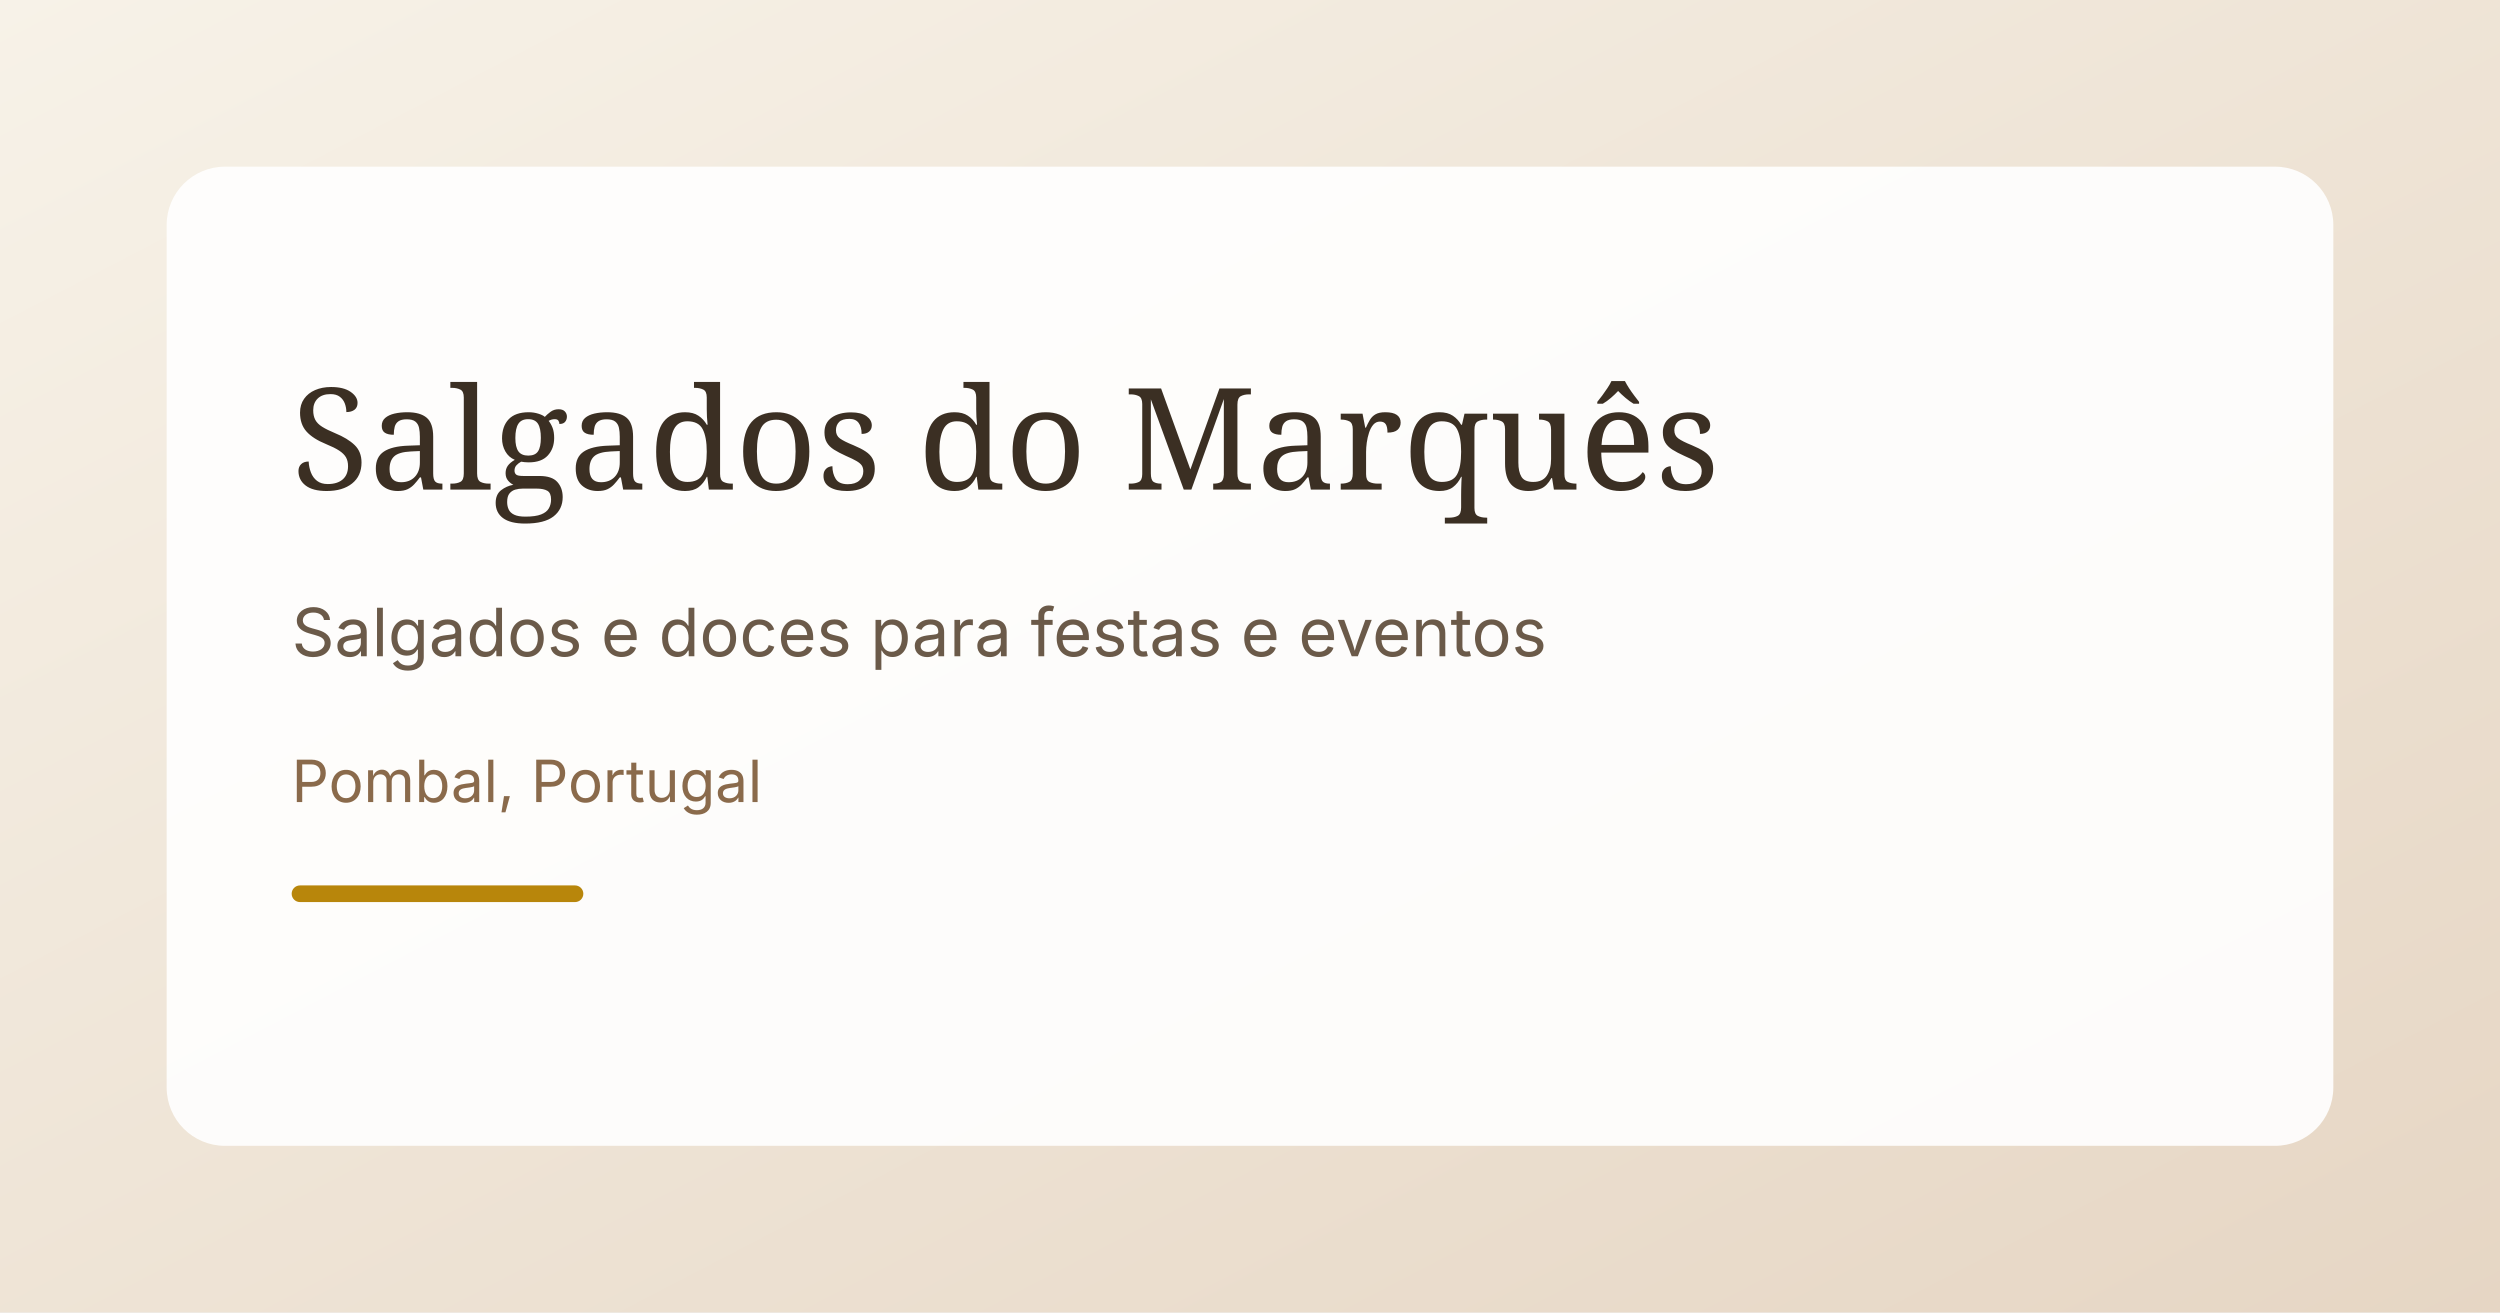
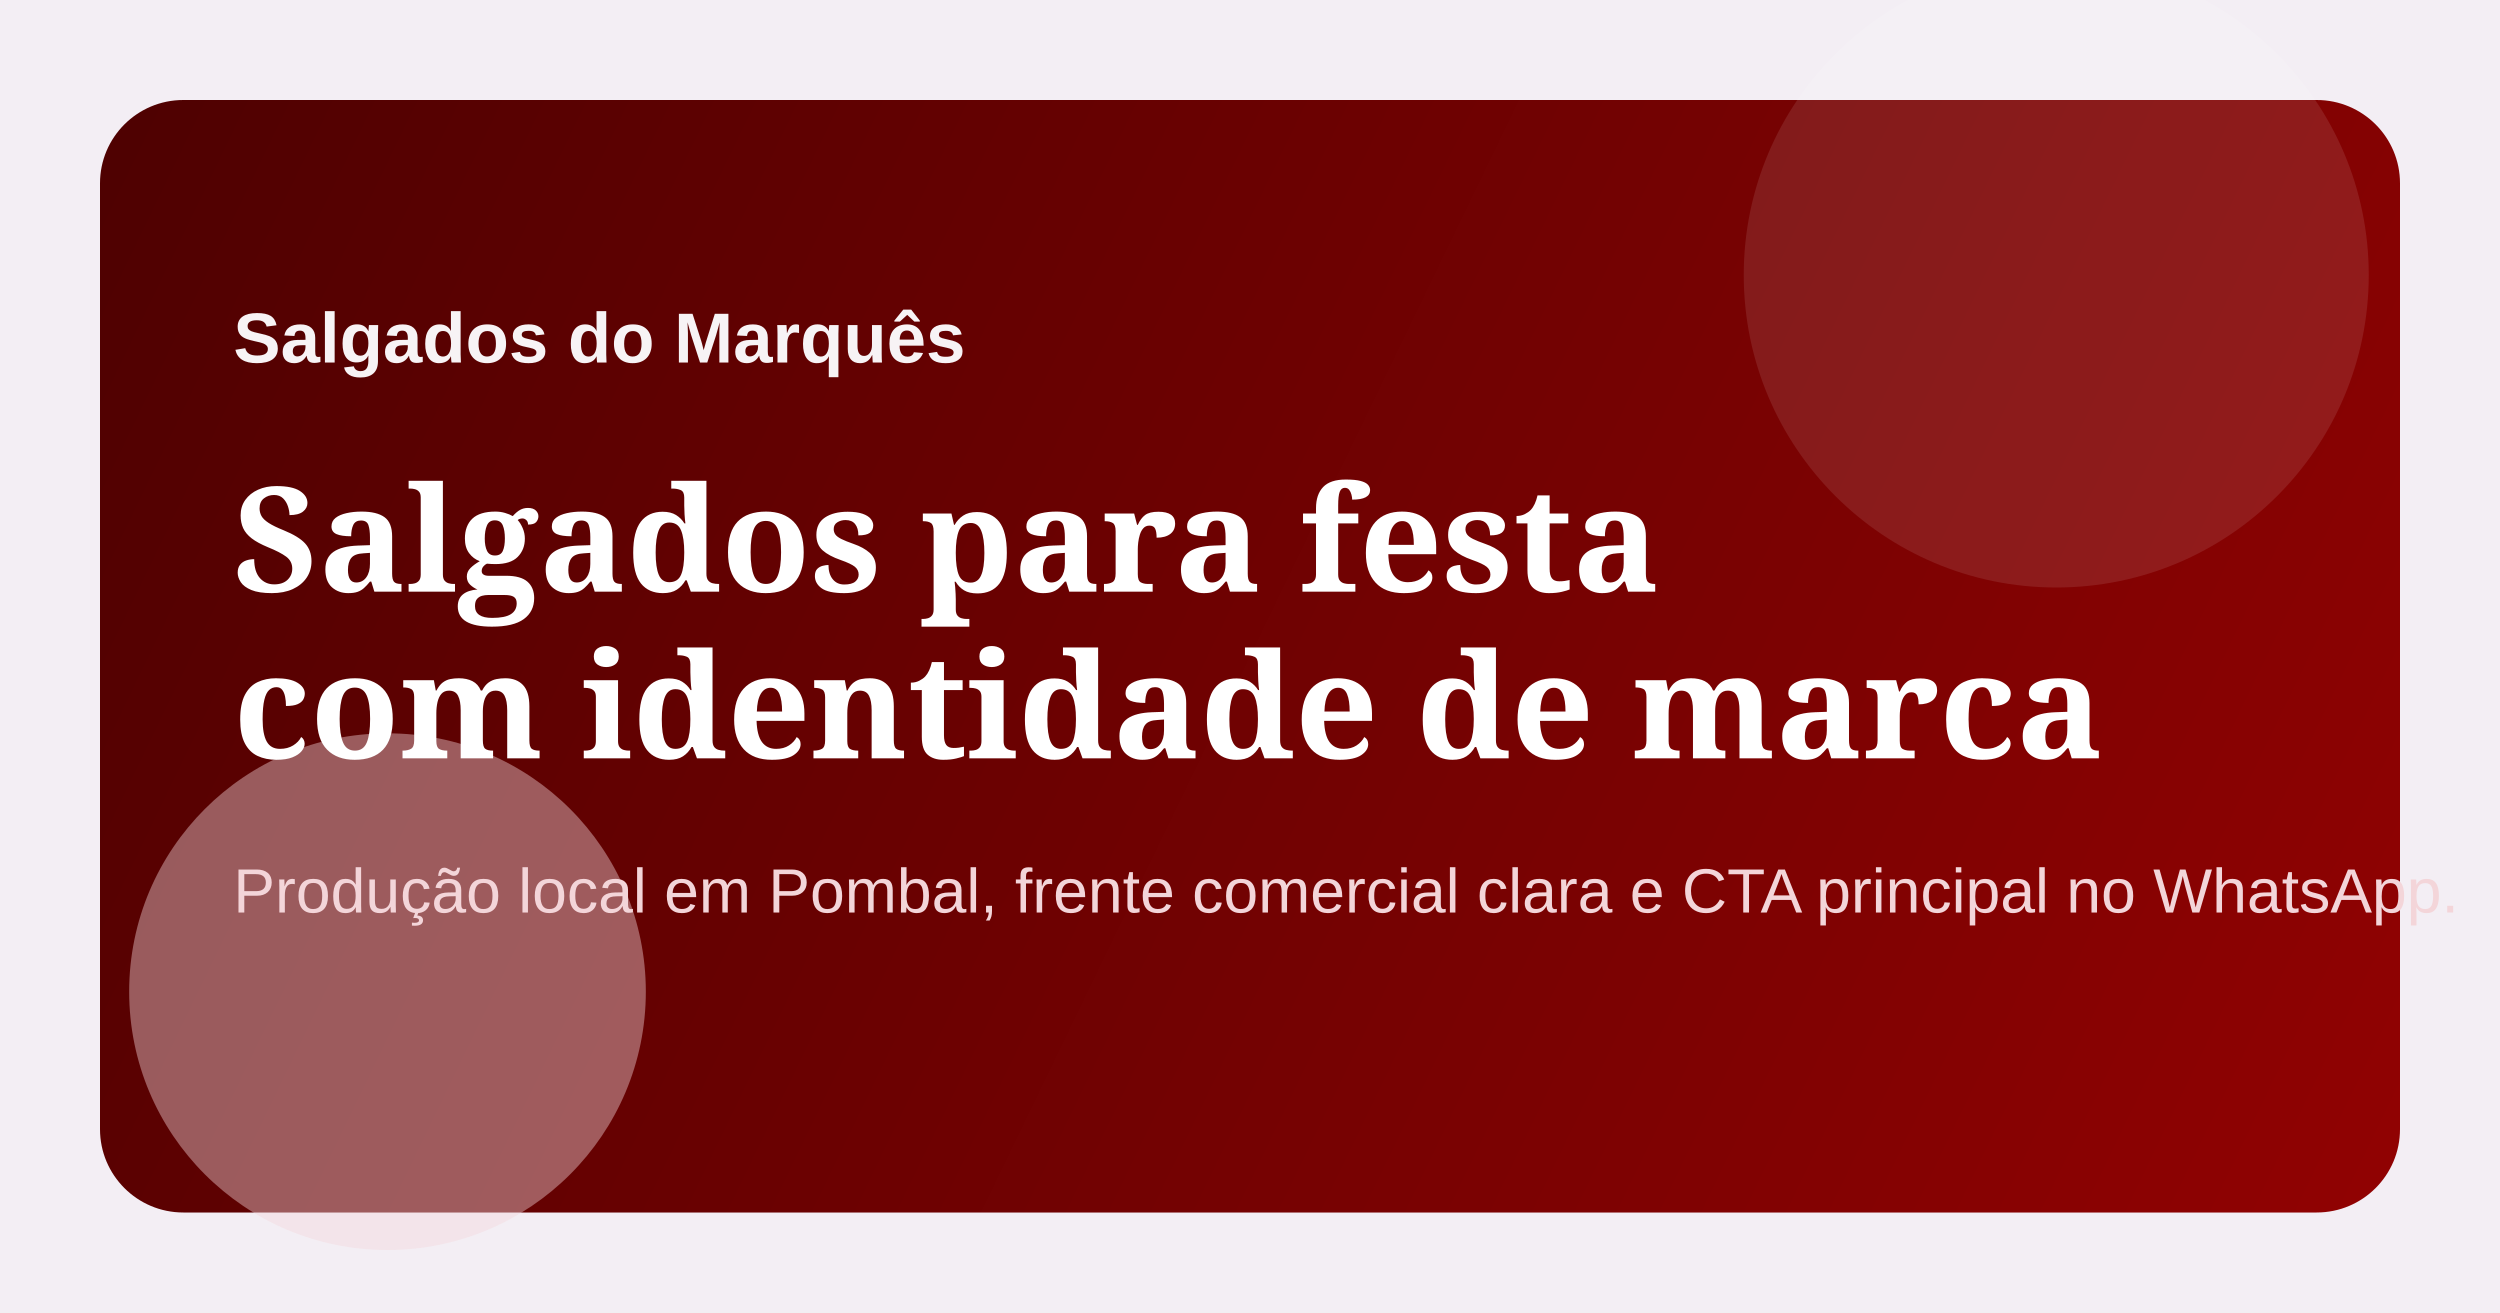
<svg xmlns="http://www.w3.org/2000/svg" width="1200" height="630" viewBox="0 0 1200 630">
  <defs>
-     <linearGradient id="bg" x1="0" y1="0" x2="1" y2="1">
-       <stop offset="0%" stop-color="#f7f2e8" />
-       <stop offset="100%" stop-color="#e6d6c4" />
+     <linearGradient id="panel" x1="48" y1="48" x2="1152" y2="582" gradientUnits="userSpaceOnUse">
+       <stop stop-color="#4E0101" />
+       <stop offset="1" stop-color="#910202" />
    </linearGradient>
  </defs>
-   <rect width="1200" height="630" fill="url(#bg)" />
-   <rect x="80" y="80" width="1040" height="470" rx="28" fill="#ffffff" opacity="0.9" />
-   <text x="140" y="235" font-family="Playfair Display, serif" font-size="68" fill="#3b2f23">Salgados do Marquês</text>
-   <text x="140" y="315" font-family="Inter, sans-serif" font-size="32" fill="#6b5a49">Salgados e doces para festas e eventos</text>
-   <text x="140" y="385" font-family="Inter, sans-serif" font-size="28" fill="#8a6a4b">Pombal, Portugal</text>
-   <rect x="140" y="425" width="140" height="8" fill="#b8860b" rx="4" />
+   <rect width="1200" height="630" fill="#F3EEF4" />
+   <rect x="48" y="48" width="1104" height="534" rx="40" fill="url(#panel)" />
+   <circle cx="987" cy="132" r="150" fill="#FFFFFF" fill-opacity="0.1" />
+   <circle cx="186" cy="476" r="124" fill="#F2D7DB" fill-opacity="0.42" />
+   <text x="112" y="174" font-family="Arial, sans-serif" font-size="34" font-weight="700" fill="#F7F3F5">Salgados do Marquês</text>
+   <text x="112" y="284" font-family="Georgia, serif" font-size="70" font-weight="700" fill="#FFFFFF">Salgados para festa</text>
+   <text x="112" y="364" font-family="Georgia, serif" font-size="70" font-weight="700" fill="#FFFFFF">com identidade de marca</text>
+   <text x="112" y="438" font-family="Arial, sans-serif" font-size="30" fill="#F3D5D9">Produção local em Pombal, frente comercial clara e CTA principal no WhatsApp.</text>
</svg>
